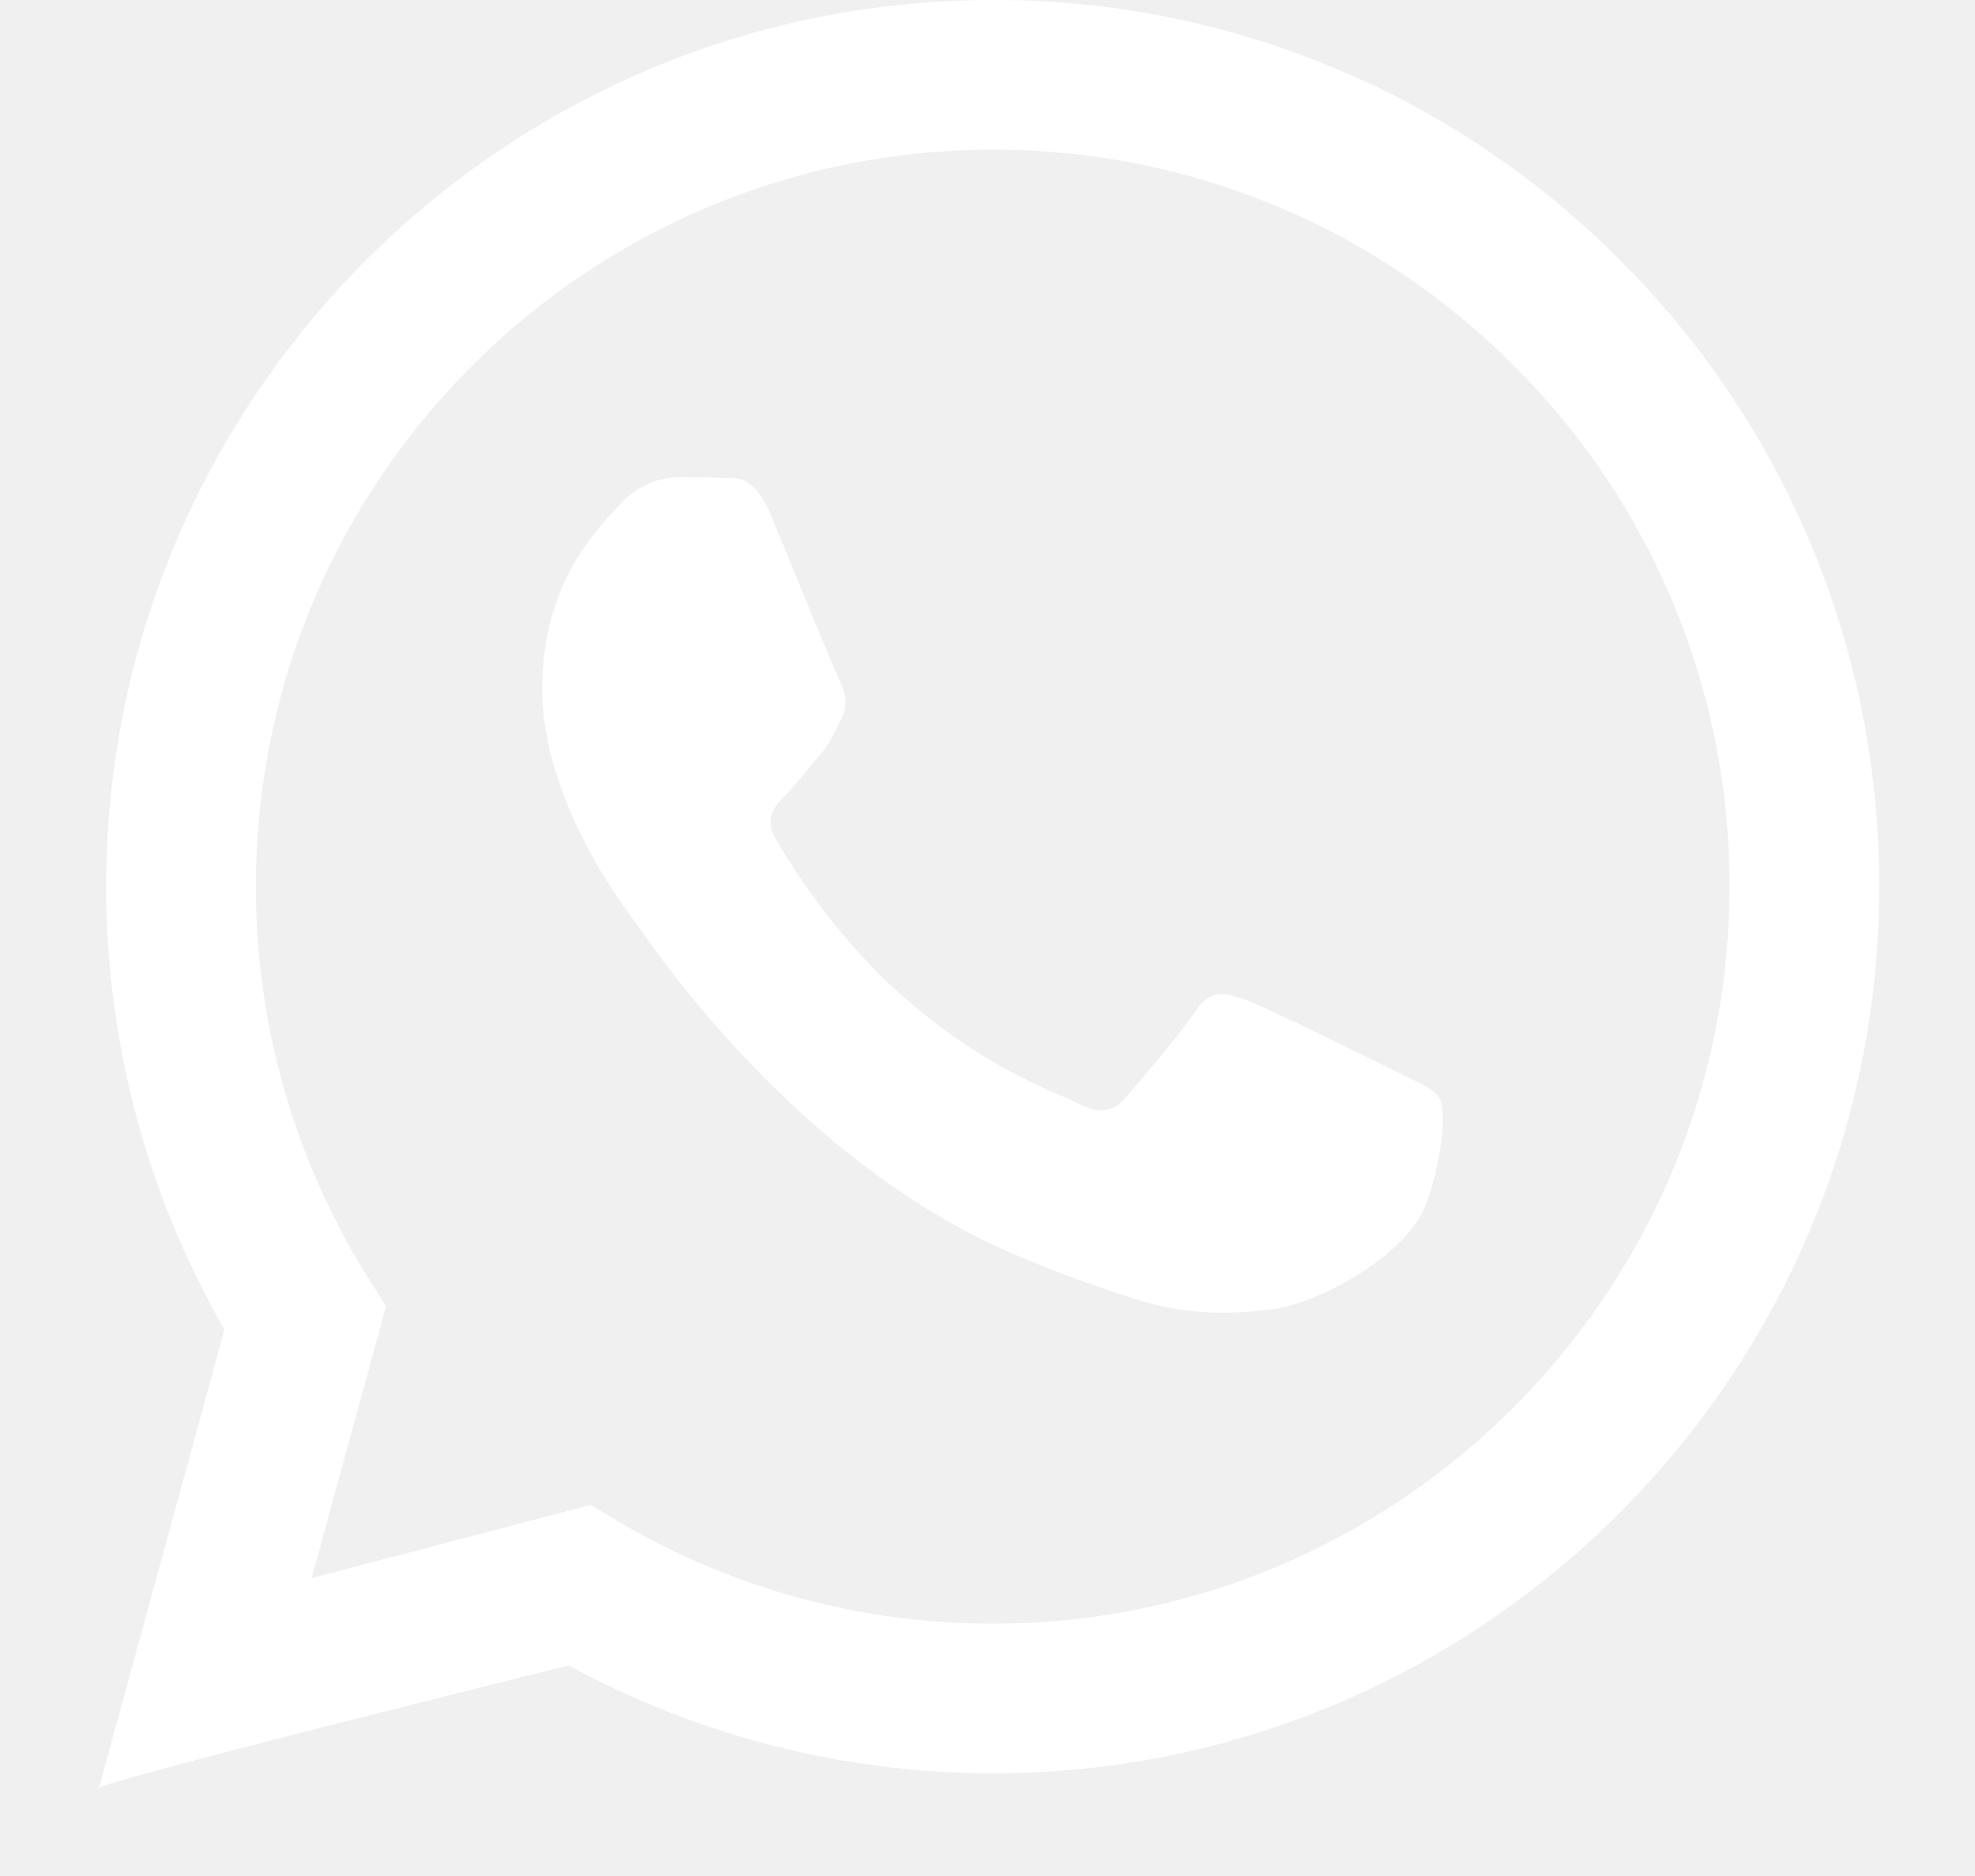
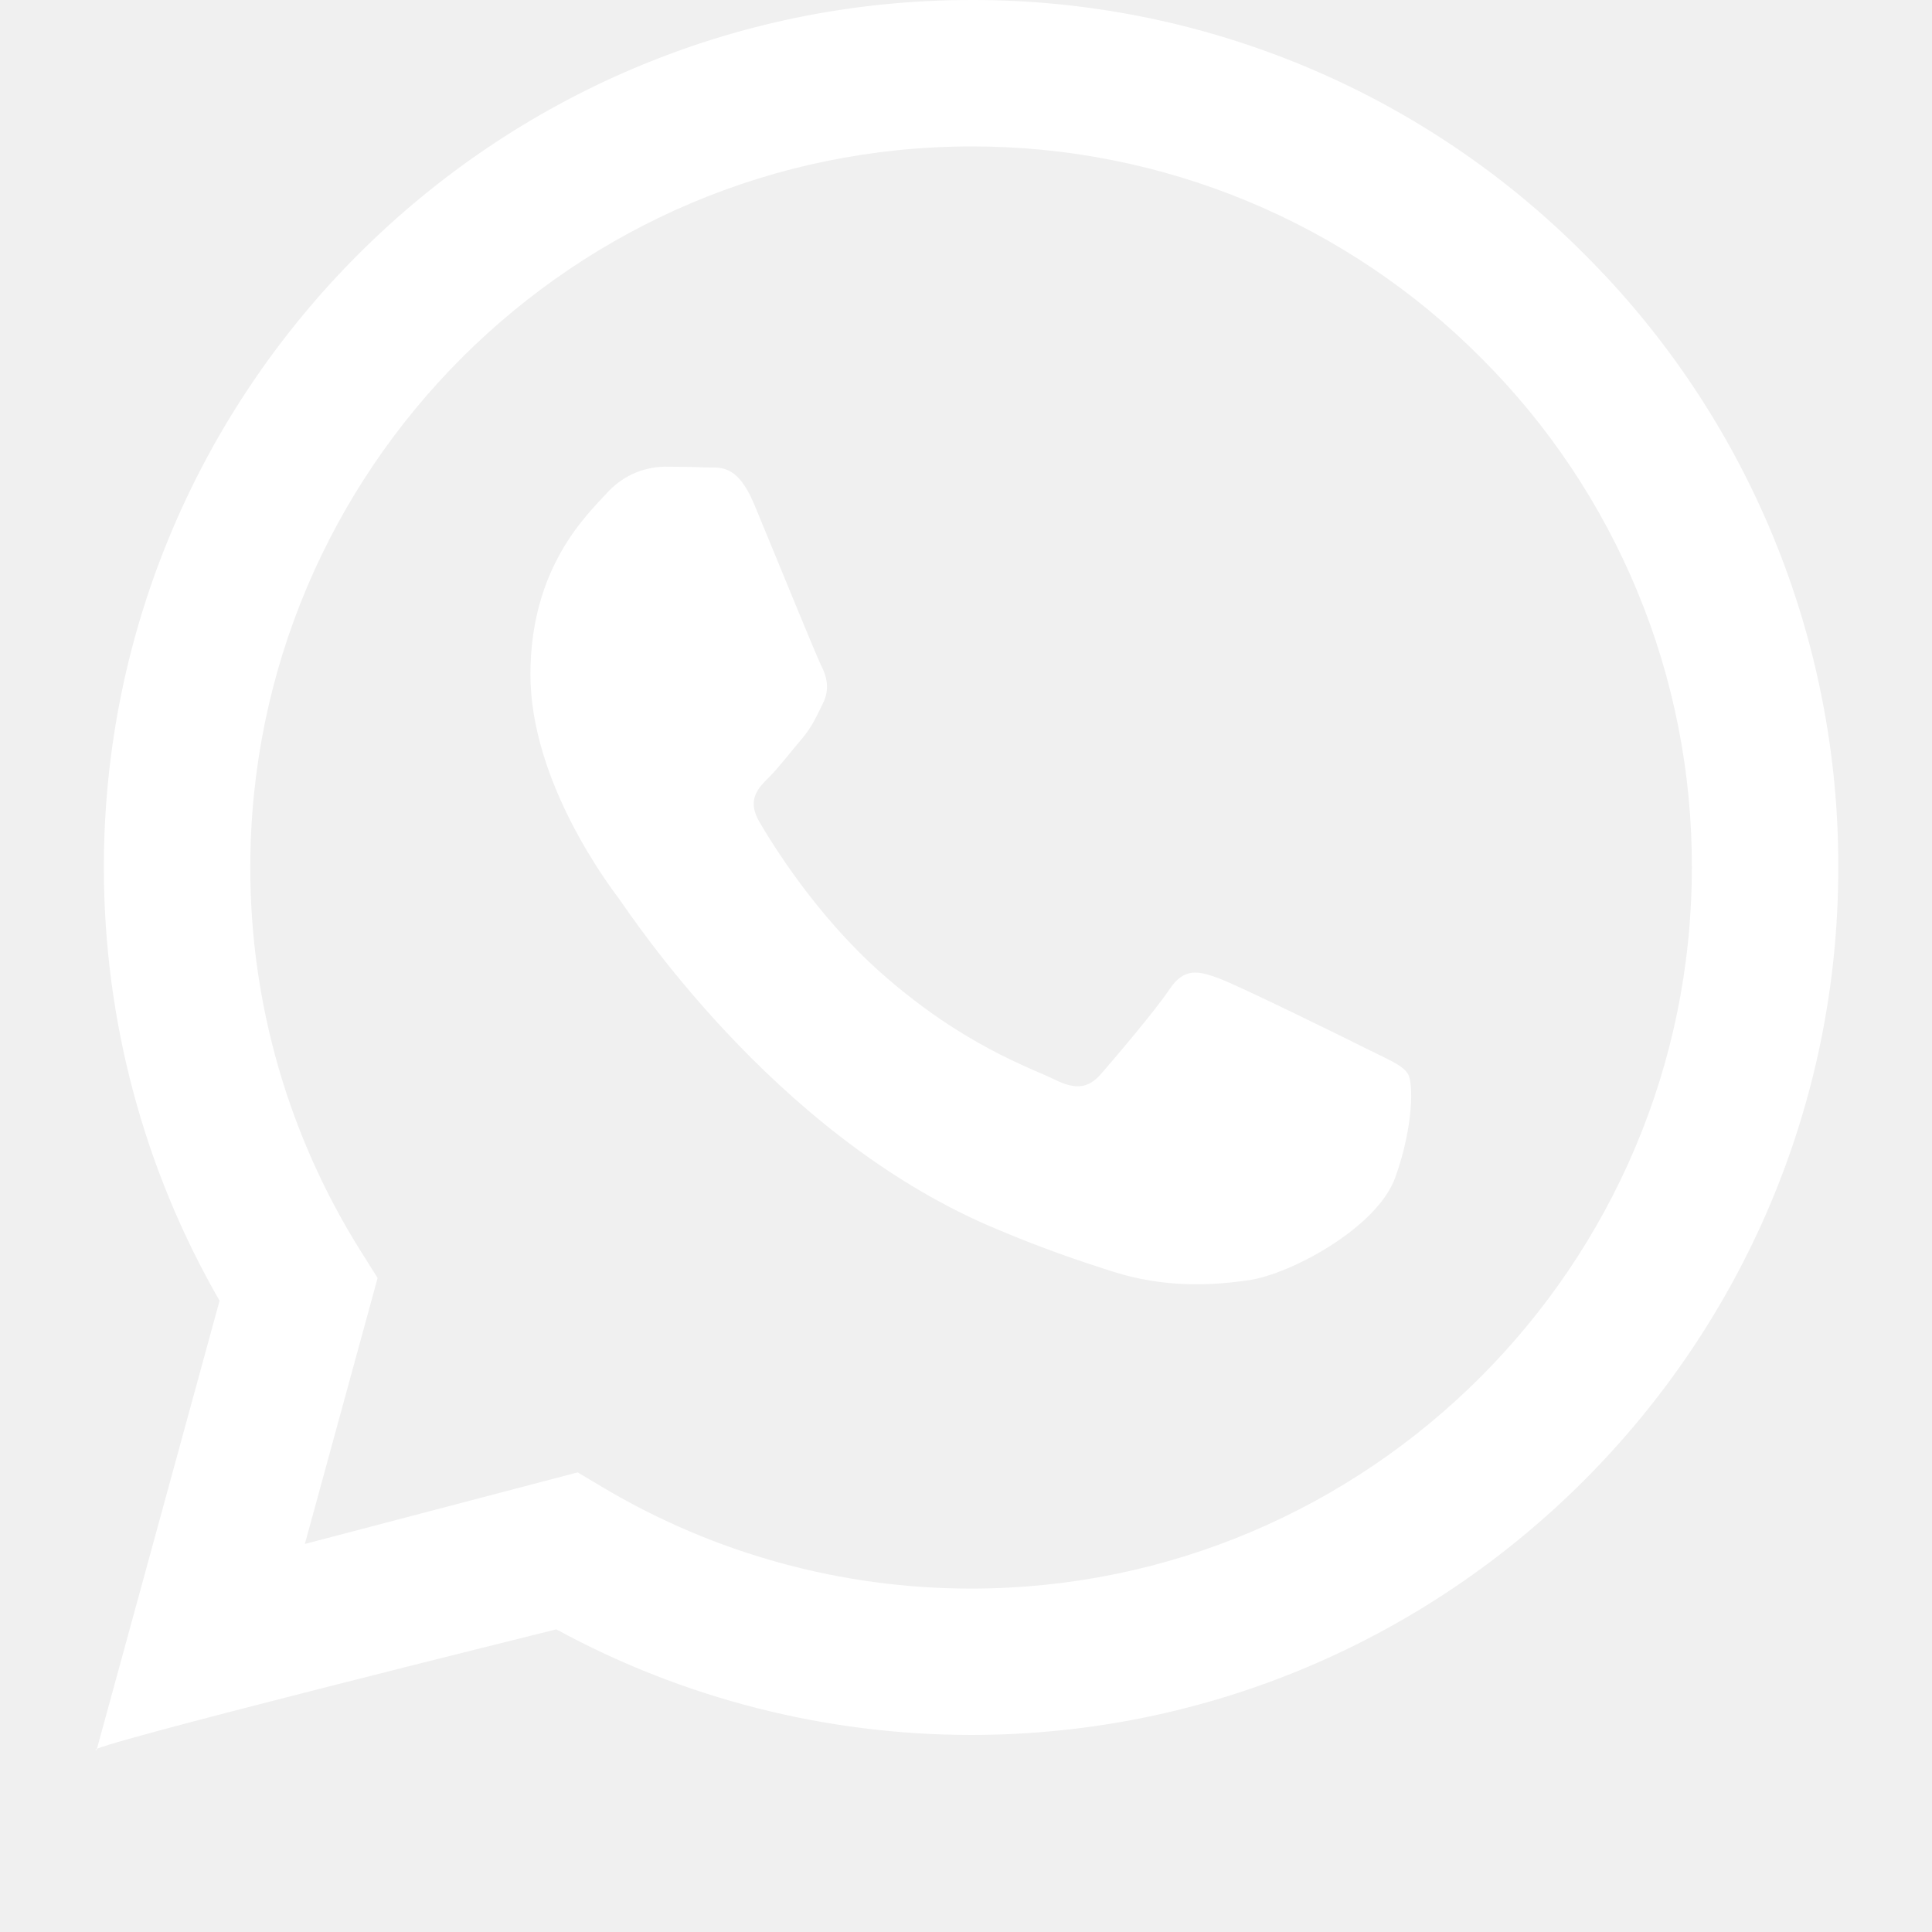
- <svg xmlns="http://www.w3.org/2000/svg" width="20" height="19" viewBox="0 0 20 19" fill="none">
+ <svg xmlns="http://www.w3.org/2000/svg" width="20" height="20" viewBox="0 0 20 20" fill="none">
  <path fill-rule="evenodd" clip-rule="evenodd" d="M16.403 2.633C15.571 1.796 14.582 1.132 13.492 0.68C12.402 0.228 11.233 -0.003 10.053 2.88091e-05C5.105 2.88091e-05 1.077 4.027 1.075 8.977C1.075 10.559 1.488 12.103 2.273 13.465L1 18.116C0.719 18.116 5.759 16.867 5.759 16.867C7.075 17.584 8.55 17.959 10.049 17.96H10.053C15 17.96 19.028 13.933 19.03 8.983C19.033 7.804 18.803 6.635 18.352 5.545C17.901 4.455 17.239 3.465 16.403 2.633ZM10.053 16.445H10.05C8.714 16.445 7.402 16.086 6.252 15.404L5.98 15.242L3.156 15.983L3.909 13.23L3.732 12.948C2.985 11.758 2.589 10.382 2.591 8.977C2.593 4.863 5.94 1.516 10.056 1.516C11.036 1.514 12.007 1.706 12.913 2.082C13.818 2.457 14.64 3.009 15.331 3.704C16.026 4.396 16.576 5.219 16.951 6.125C17.326 7.031 17.517 8.003 17.514 8.983C17.512 13.097 14.165 16.445 10.053 16.445ZM14.146 10.856C13.921 10.743 12.819 10.201 12.613 10.126C12.408 10.051 12.259 10.014 12.109 10.238C11.959 10.462 11.529 10.967 11.398 11.117C11.267 11.267 11.136 11.285 10.912 11.173C10.688 11.061 9.965 10.824 9.108 10.06C8.441 9.465 7.991 8.731 7.86 8.506C7.729 8.281 7.846 8.16 7.959 8.048C8.06 7.948 8.183 7.786 8.295 7.655C8.407 7.524 8.444 7.431 8.519 7.281C8.594 7.131 8.557 7 8.5 6.888C8.444 6.775 7.995 5.671 7.808 5.222C7.627 4.787 7.442 4.845 7.304 4.839C7.161 4.833 7.018 4.831 6.875 4.831C6.761 4.834 6.649 4.86 6.546 4.908C6.443 4.957 6.351 5.026 6.276 5.111C6.07 5.336 5.491 5.878 5.491 6.982C5.491 8.086 6.295 9.153 6.407 9.303C6.519 9.453 7.989 11.718 10.239 12.69C10.775 12.921 11.193 13.059 11.518 13.163C12.055 13.334 12.544 13.309 12.931 13.252C13.362 13.188 14.258 12.71 14.445 12.186C14.632 11.662 14.632 11.213 14.576 11.119C14.52 11.025 14.369 10.968 14.146 10.856Z" fill="#fff" />
</svg>
